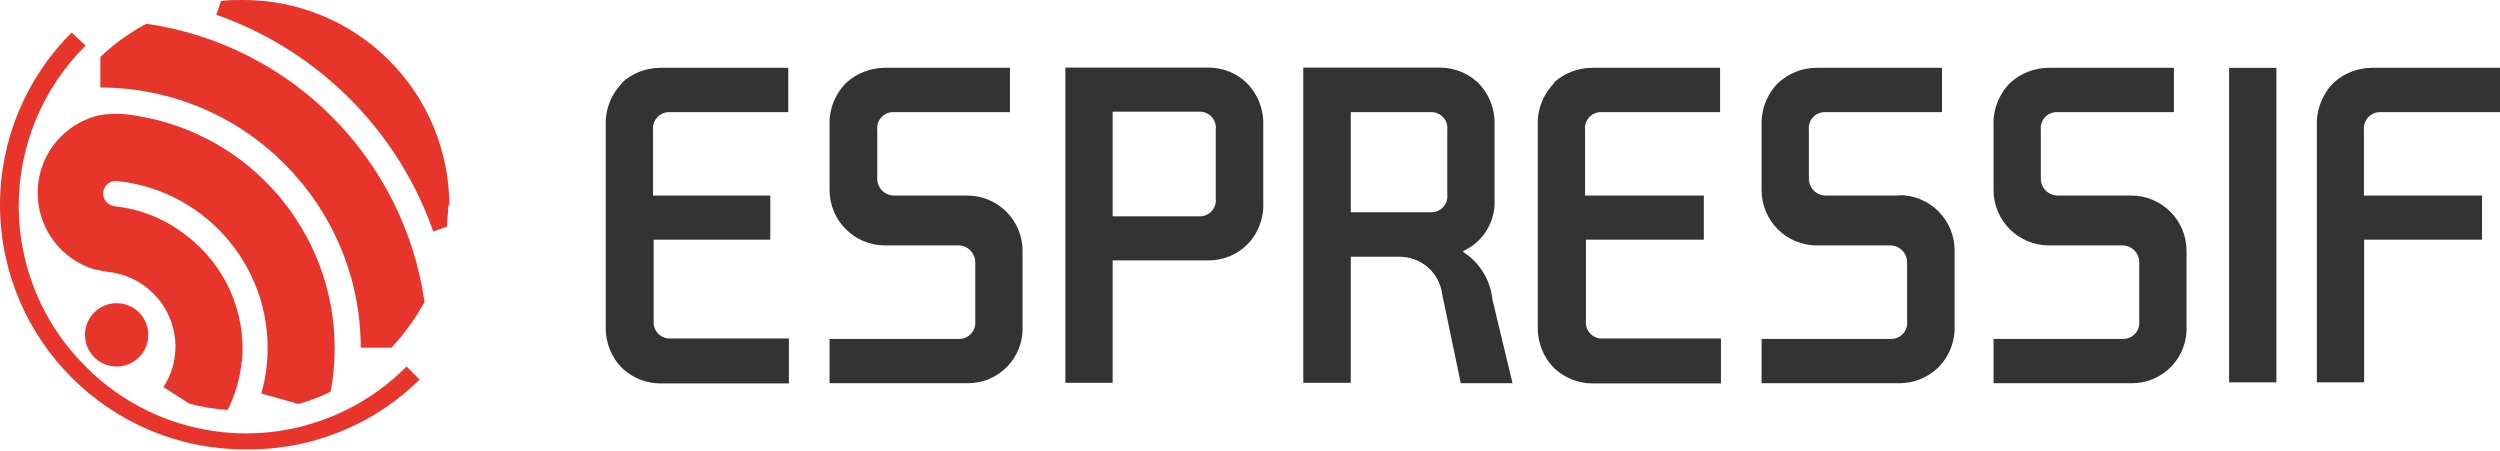
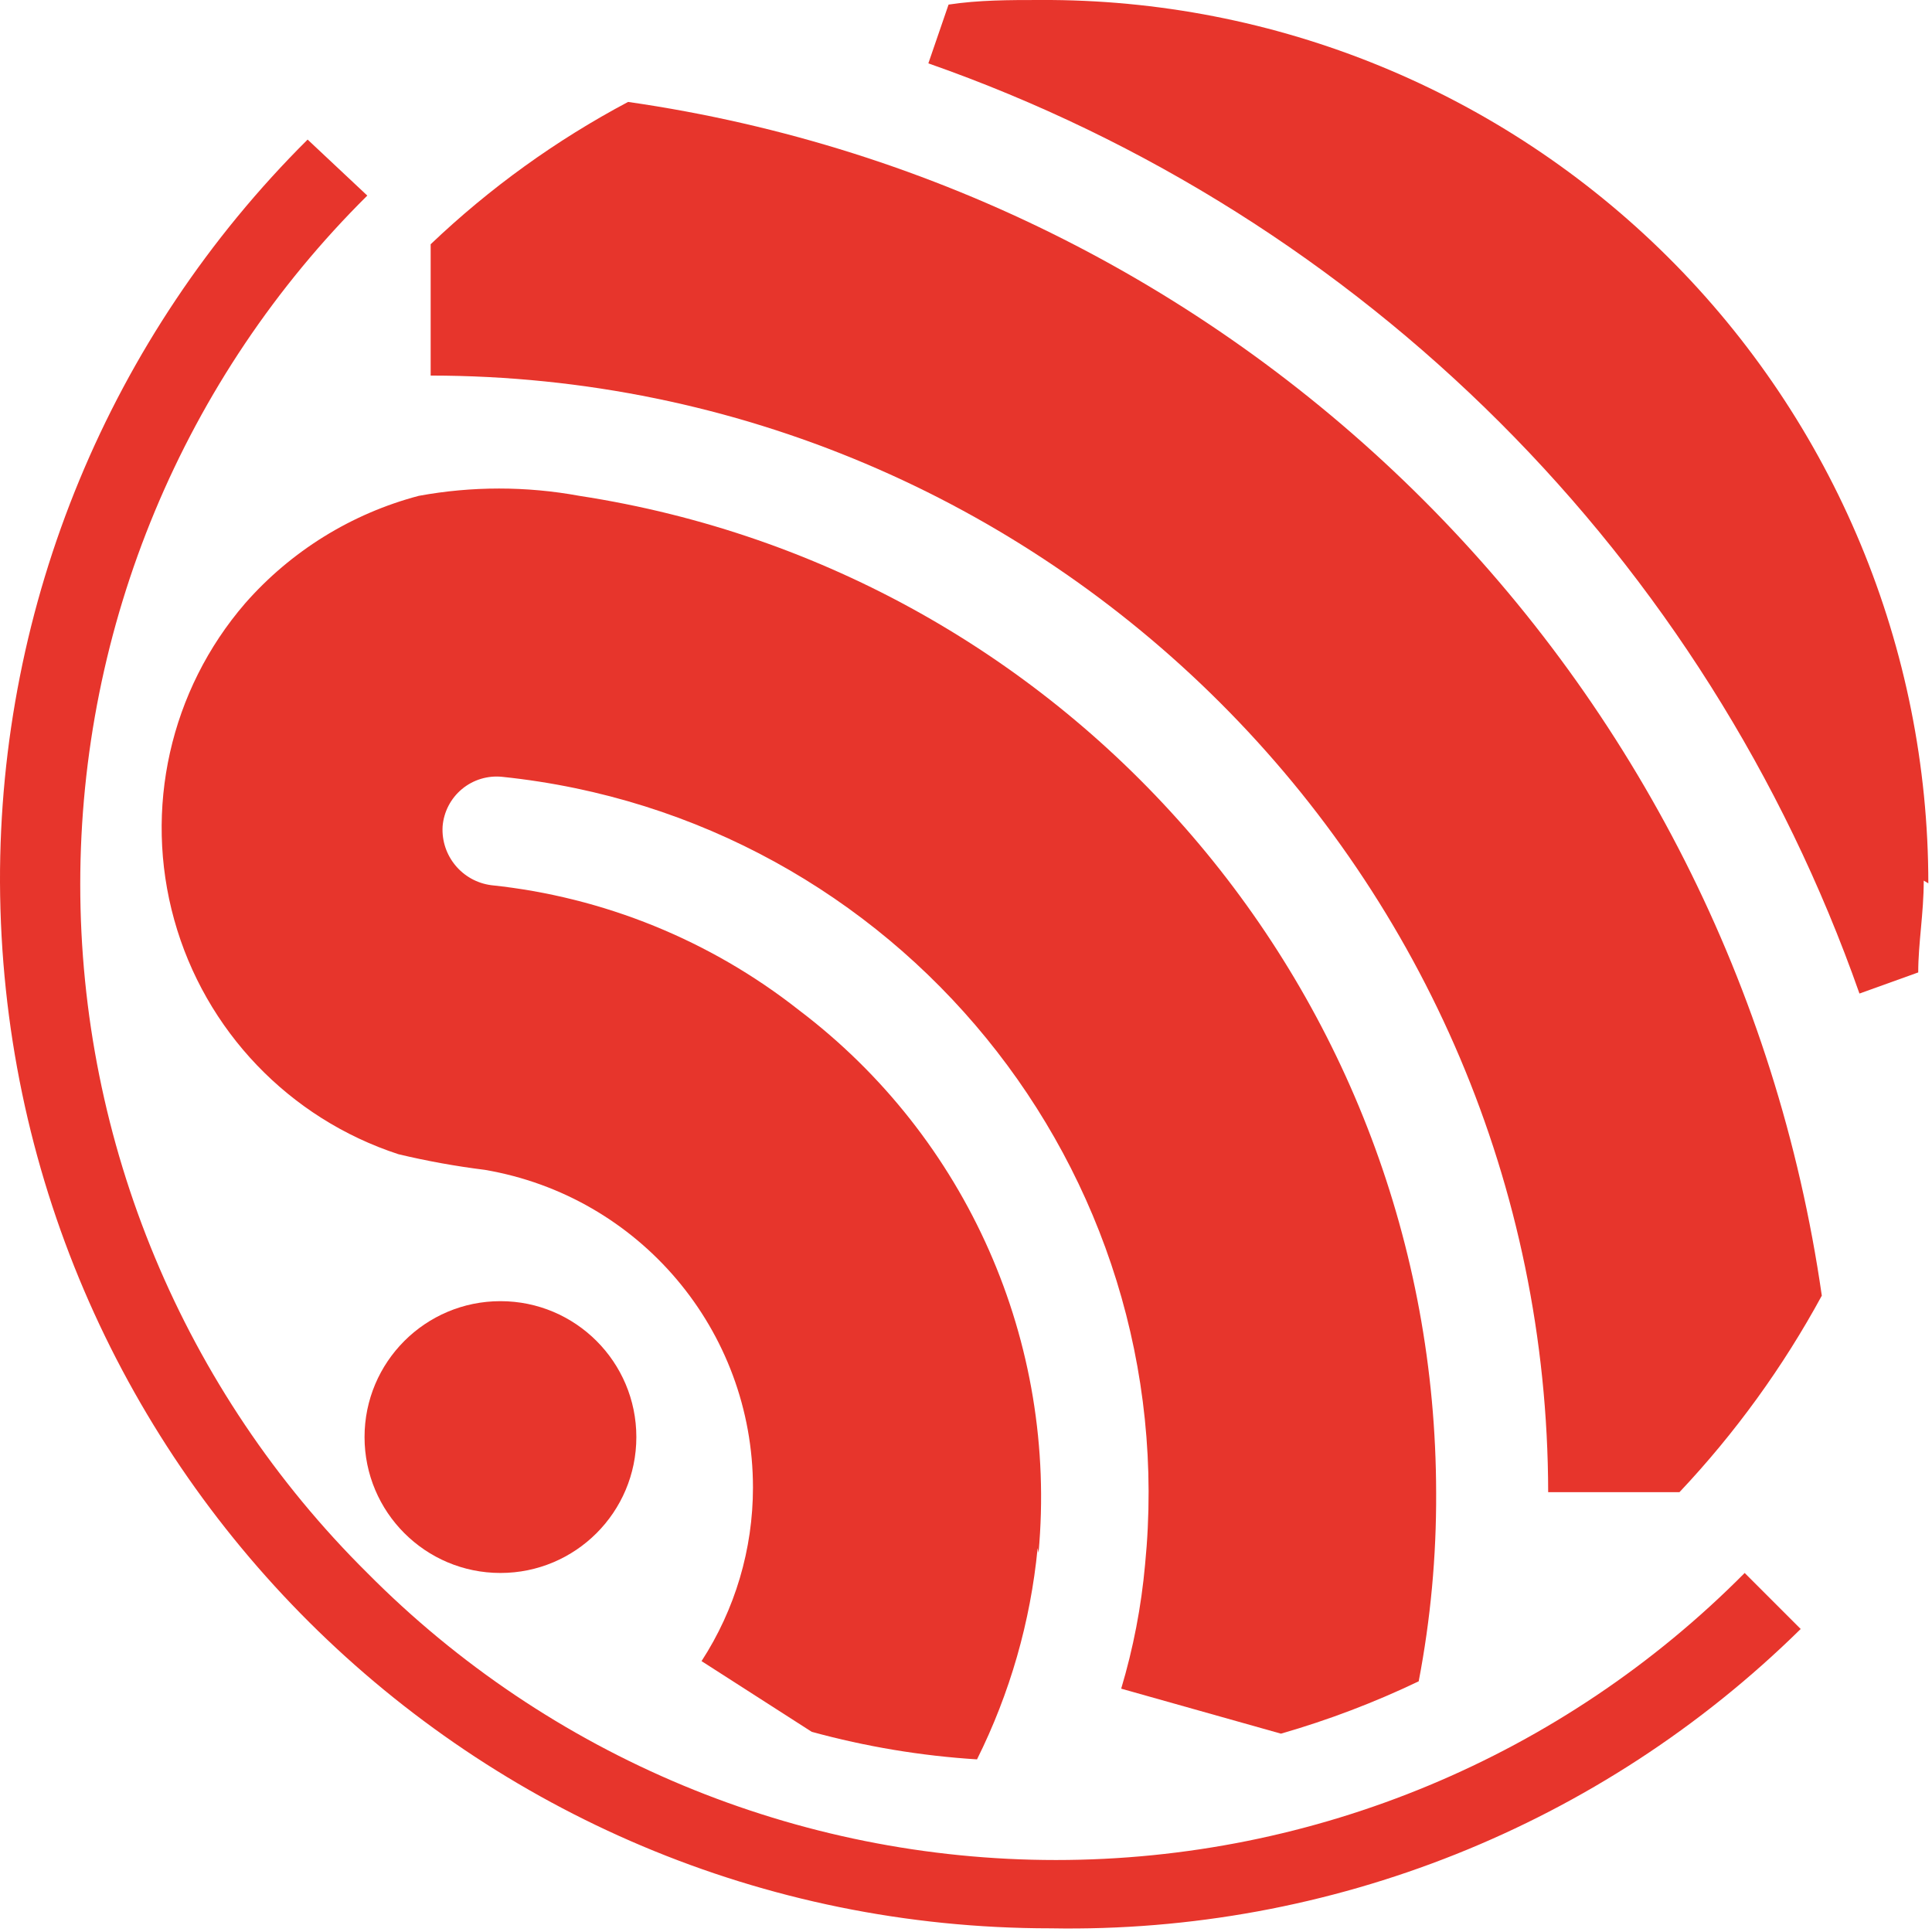
- <svg xmlns="http://www.w3.org/2000/svg" id="图层_1" data-name="图层 1" viewBox="0 0 116.84 21.04">
+ <svg xmlns="http://www.w3.org/2000/svg" id="图层_1" data-name="图层 1" viewBox="0 0 21.04 21.04">
  <defs>
    <style>.cls-1{fill:#e7352c;}.cls-2{fill:#333;}</style>
  </defs>
  <path class="cls-1" d="M6.93,15.65a1.48,1.48,0,1,1-1.48-1.48,1.48,1.48,0,0,1,1.48,1.48" />
  <path class="cls-1" d="M19.84,14.11a15.34,15.34,0,0,0-13-13A9.73,9.73,0,0,0,4.69,2.66V4.09A12.18,12.18,0,0,1,16.86,16.25h1.43a10.25,10.25,0,0,0,1.55-2.14" />
  <path class="cls-1" d="M21,9.62A9.62,9.62,0,0,0,11.33,0c-.34,0-.67,0-1,.05l-.22.64A16.55,16.55,0,0,1,20.25,10.82l.64-.23c0-.32.06-.64.06-1" />
  <path class="cls-1" d="M11.44,21A11.44,11.44,0,0,1,0,9.61,11.36,11.36,0,0,1,3.35,1.52L4,2.13a10.56,10.56,0,0,0,0,15,10.56,10.56,0,0,0,15,0l.61.61A11.35,11.35,0,0,1,11.44,21" />
  <path class="cls-1" d="M11.31,16.91A6.65,6.65,0,0,0,8.7,11,6.51,6.51,0,0,0,5.35,9.64.61.61,0,0,1,4.82,9a.59.59,0,0,1,.65-.54,7.85,7.85,0,0,1,7,8.58,6.85,6.85,0,0,1-.26,1.35l1.74.49a9.66,9.66,0,0,0,1.5-.57,10.64,10.64,0,0,0,.19-2.05A11,11,0,0,0,6.31,5.4a4.84,4.84,0,0,0-1.75,0A3.81,3.81,0,0,0,2.67,6.57a3.74,3.74,0,0,0,1.67,6,8.66,8.66,0,0,0,.94.17h0a3.51,3.51,0,0,1,2.92,3.46,3.47,3.47,0,0,1-.56,1.89l1.2.77a8.91,8.91,0,0,0,1.8.3,6.58,6.58,0,0,0,.66-2.3" />
-   <rect class="cls-2" x="104.18" y="3.17" width="2.21" height="14.7" />
-   <path class="cls-2" d="M68.39,11.73a2.51,2.51,0,0,0,1.46-2.41V5.81a2.64,2.64,0,0,0-.78-1.95,2.6,2.6,0,0,0-1.78-.7H60.91V17.89h2.22V12H65.4a2,2,0,0,1,2,1.74l.87,4.17h2.42L69.75,14a3,3,0,0,0-1.36-2.22M63.13,5.24v0h3.8a.75.75,0,0,1,.71.84v3a.75.75,0,0,1-.71.84h-3.8Z" />
-   <path class="cls-2" d="M29.09,3.87a2.67,2.67,0,0,0-.78,2v9.4a2.64,2.64,0,0,0,.78,1.95,2.62,2.62,0,0,0,1.78.7h6V15.82h-5.6a.76.76,0,0,1-.72-.84V11.2H36V9.14H30.52V6.08a.76.76,0,0,1,.72-.84h5.6V3.17h-6a2.66,2.66,0,0,0-1.78.7" />
-   <path class="cls-2" d="M111.24,5.24h5.6V3.17h-6a2.66,2.66,0,0,0-1.78.7,2.71,2.71,0,0,0-.78,2v12h2.21V11.2H116V9.14h-5.52V6.08a.76.76,0,0,1,.72-.84" />
-   <path class="cls-2" d="M45.2,9.14H41.77A.79.79,0,0,1,41,8.35V6.08a.75.75,0,0,1,.71-.84H47.2V3.17H41.33a2.66,2.66,0,0,0-1.78.7,2.67,2.67,0,0,0-.78,2V8.88a2.59,2.59,0,0,0,2.58,2.59h3.44a.79.79,0,0,1,.79.79V15a.76.76,0,0,1-.72.84H38.77v2.07h6.46a2.55,2.55,0,0,0,2.56-2.66v-3.5A2.58,2.58,0,0,0,45.2,9.14" />
-   <path class="cls-2" d="M72.65,3.87a2.67,2.67,0,0,0-.78,2v9.4a2.64,2.64,0,0,0,.78,1.95,2.62,2.62,0,0,0,1.78.7h6V15.82h-5.6a.75.75,0,0,1-.71-.84V11.2h5.51V9.14H74.08V6.08a.75.75,0,0,1,.71-.84h5.6V3.17h-6a2.66,2.66,0,0,0-1.78.7" />
-   <path class="cls-2" d="M88.76,9.14H85.33a.79.79,0,0,1-.79-.79V6.08a.75.75,0,0,1,.71-.84h5.51V3.17H84.88a2.64,2.64,0,0,0-1.77.7,2.67,2.67,0,0,0-.78,2V8.88a2.58,2.58,0,0,0,2.58,2.59h3.43a.79.79,0,0,1,.79.79V15a.75.75,0,0,1-.71.84H82.33v2.07h6.46a2.6,2.6,0,0,0,1.77-.71,2.63,2.63,0,0,0,.79-2v-3.5a2.58,2.58,0,0,0-2.59-2.58" />
-   <path class="cls-2" d="M99.6,9.14H96.17a.79.79,0,0,1-.79-.79V6.08a.75.75,0,0,1,.71-.84h5.51V3.17H95.73a2.66,2.66,0,0,0-1.78.7,2.67,2.67,0,0,0-.78,2V8.88a2.59,2.59,0,0,0,2.58,2.59h3.44a.79.79,0,0,1,.79.79V15a.76.76,0,0,1-.72.84H93.17v2.07h6.46a2.55,2.55,0,0,0,2.56-2.66v-3.5A2.58,2.58,0,0,0,99.6,9.14" />
-   <path class="cls-2" d="M56.48,3.16H49.79V17.89H52V12.17h4.48a2.57,2.57,0,0,0,1.77-.7,2.63,2.63,0,0,0,.79-2V5.81a2.65,2.65,0,0,0-.79-1.95,2.57,2.57,0,0,0-1.77-.7m.34,6.11a.75.75,0,0,1-.71.84H52V5.22h4.11a.75.75,0,0,1,.71.84Z" />
</svg>
